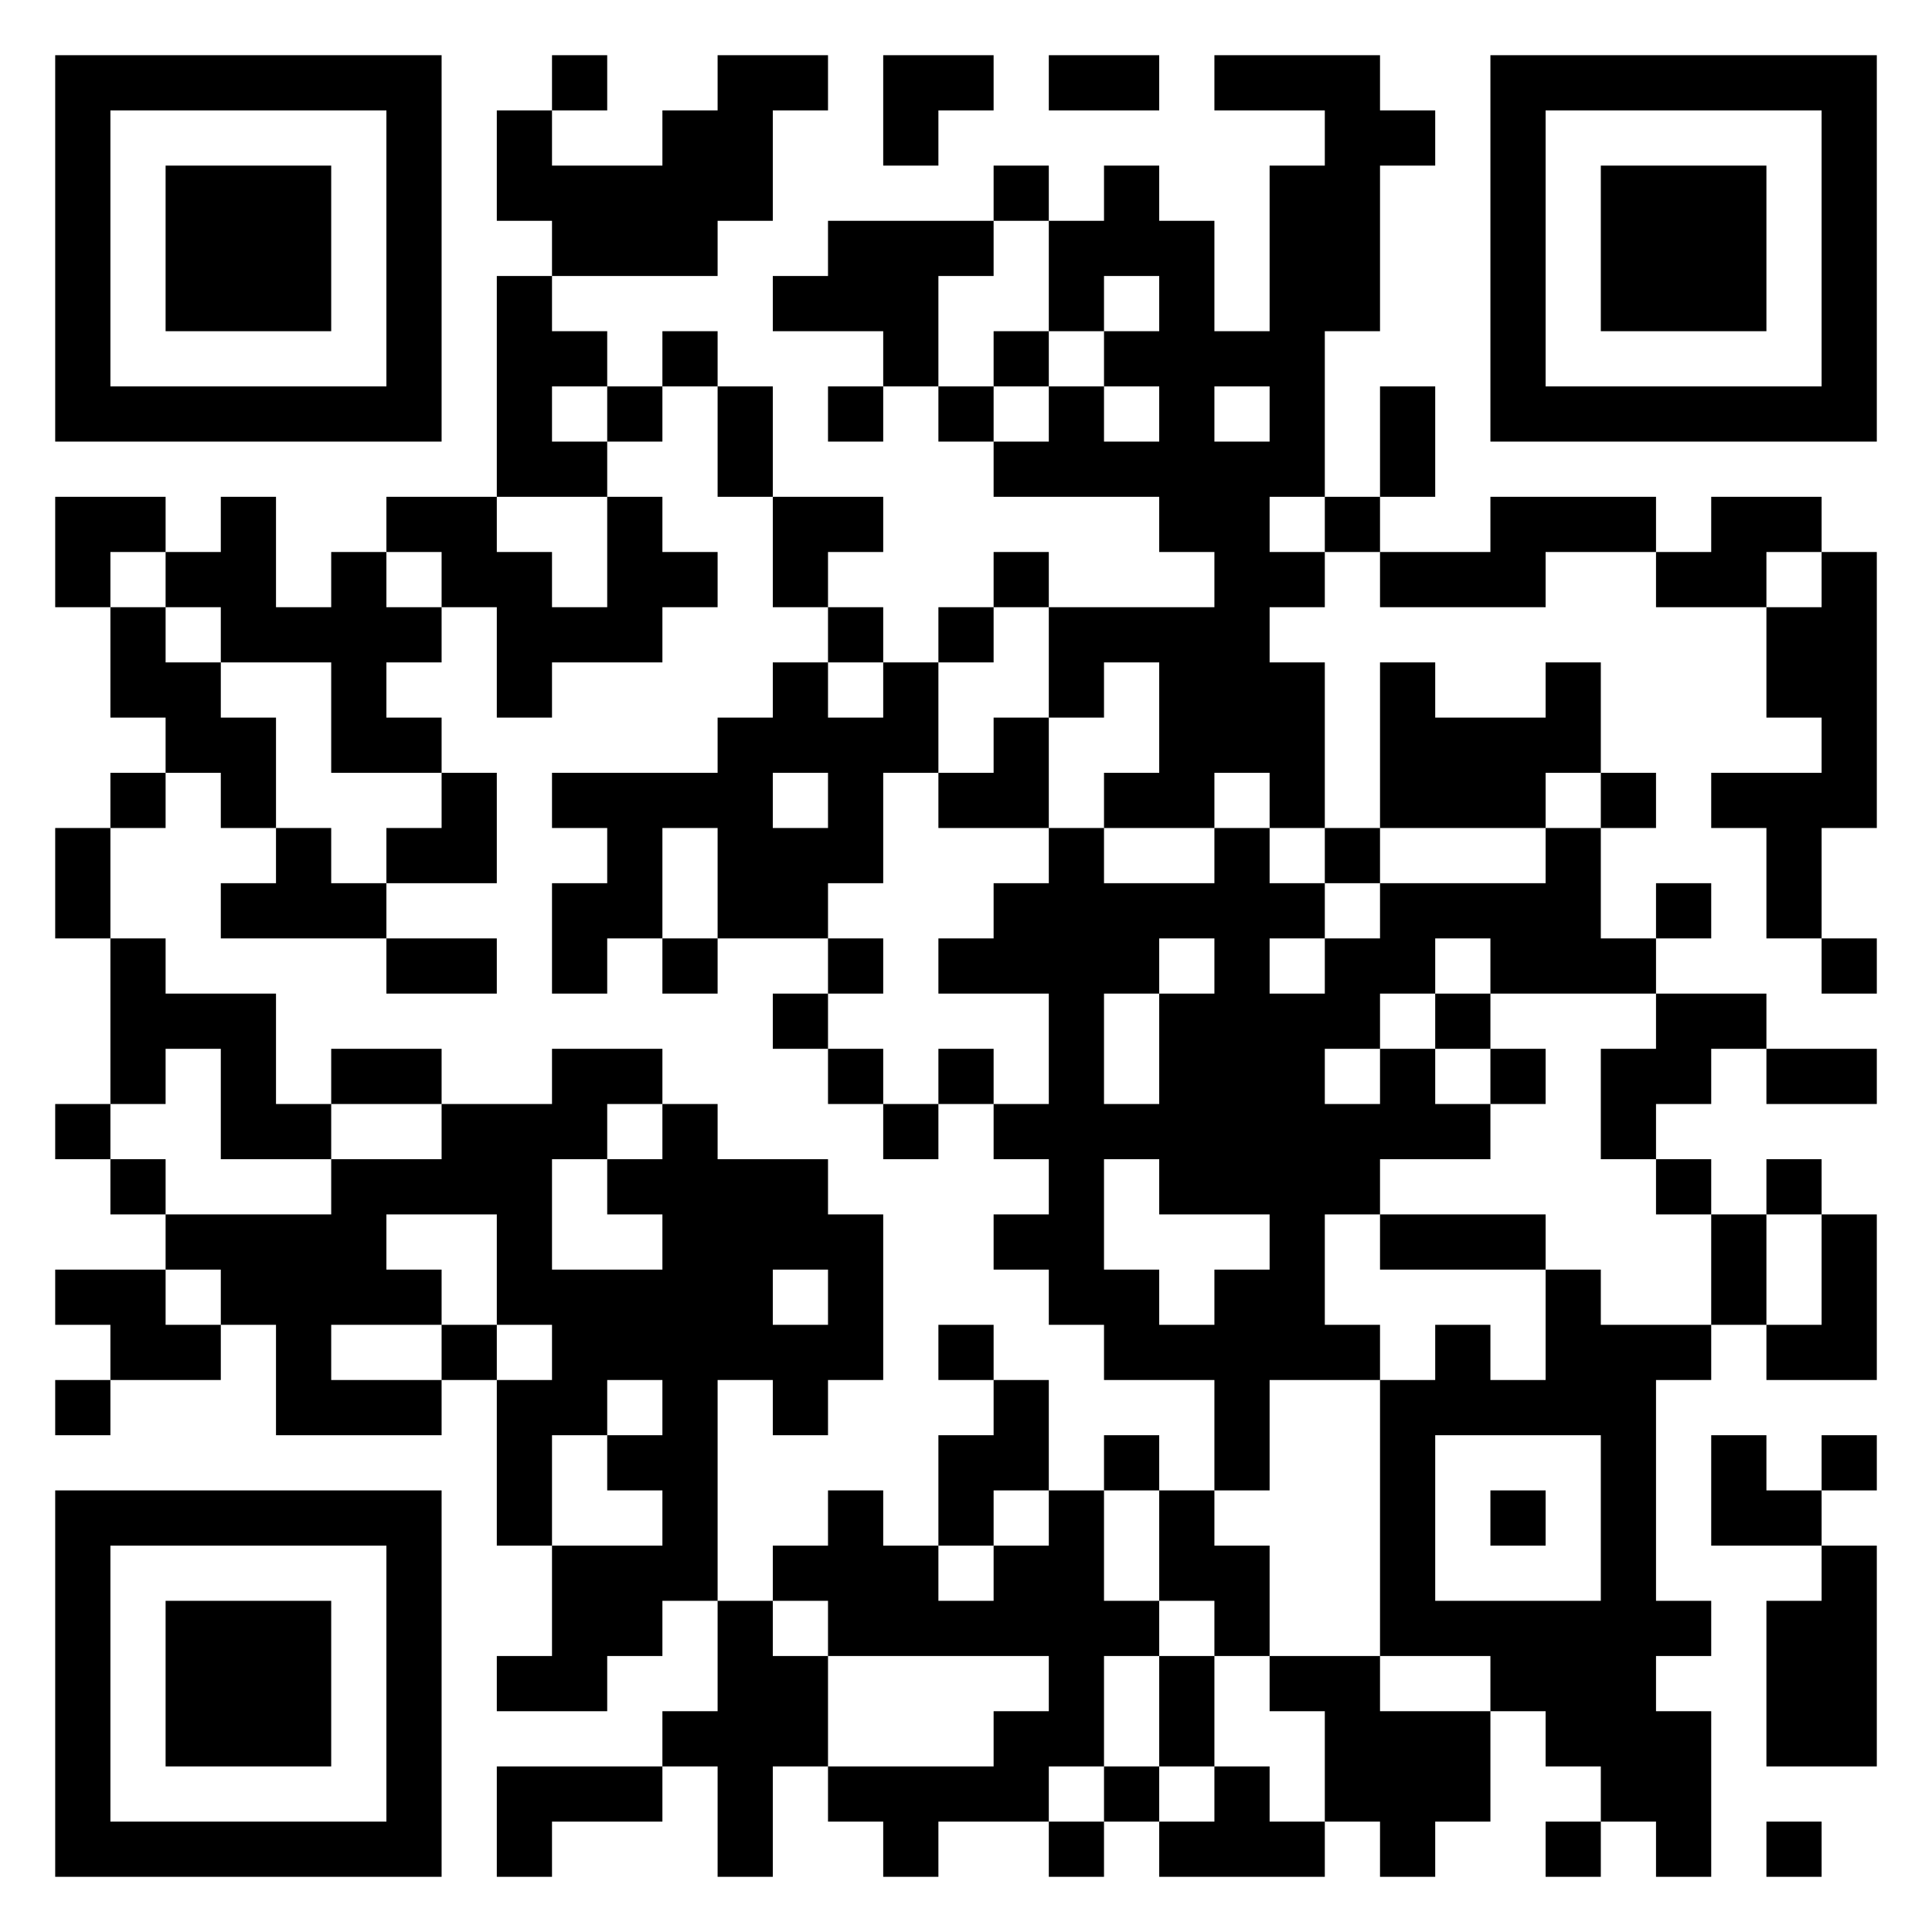
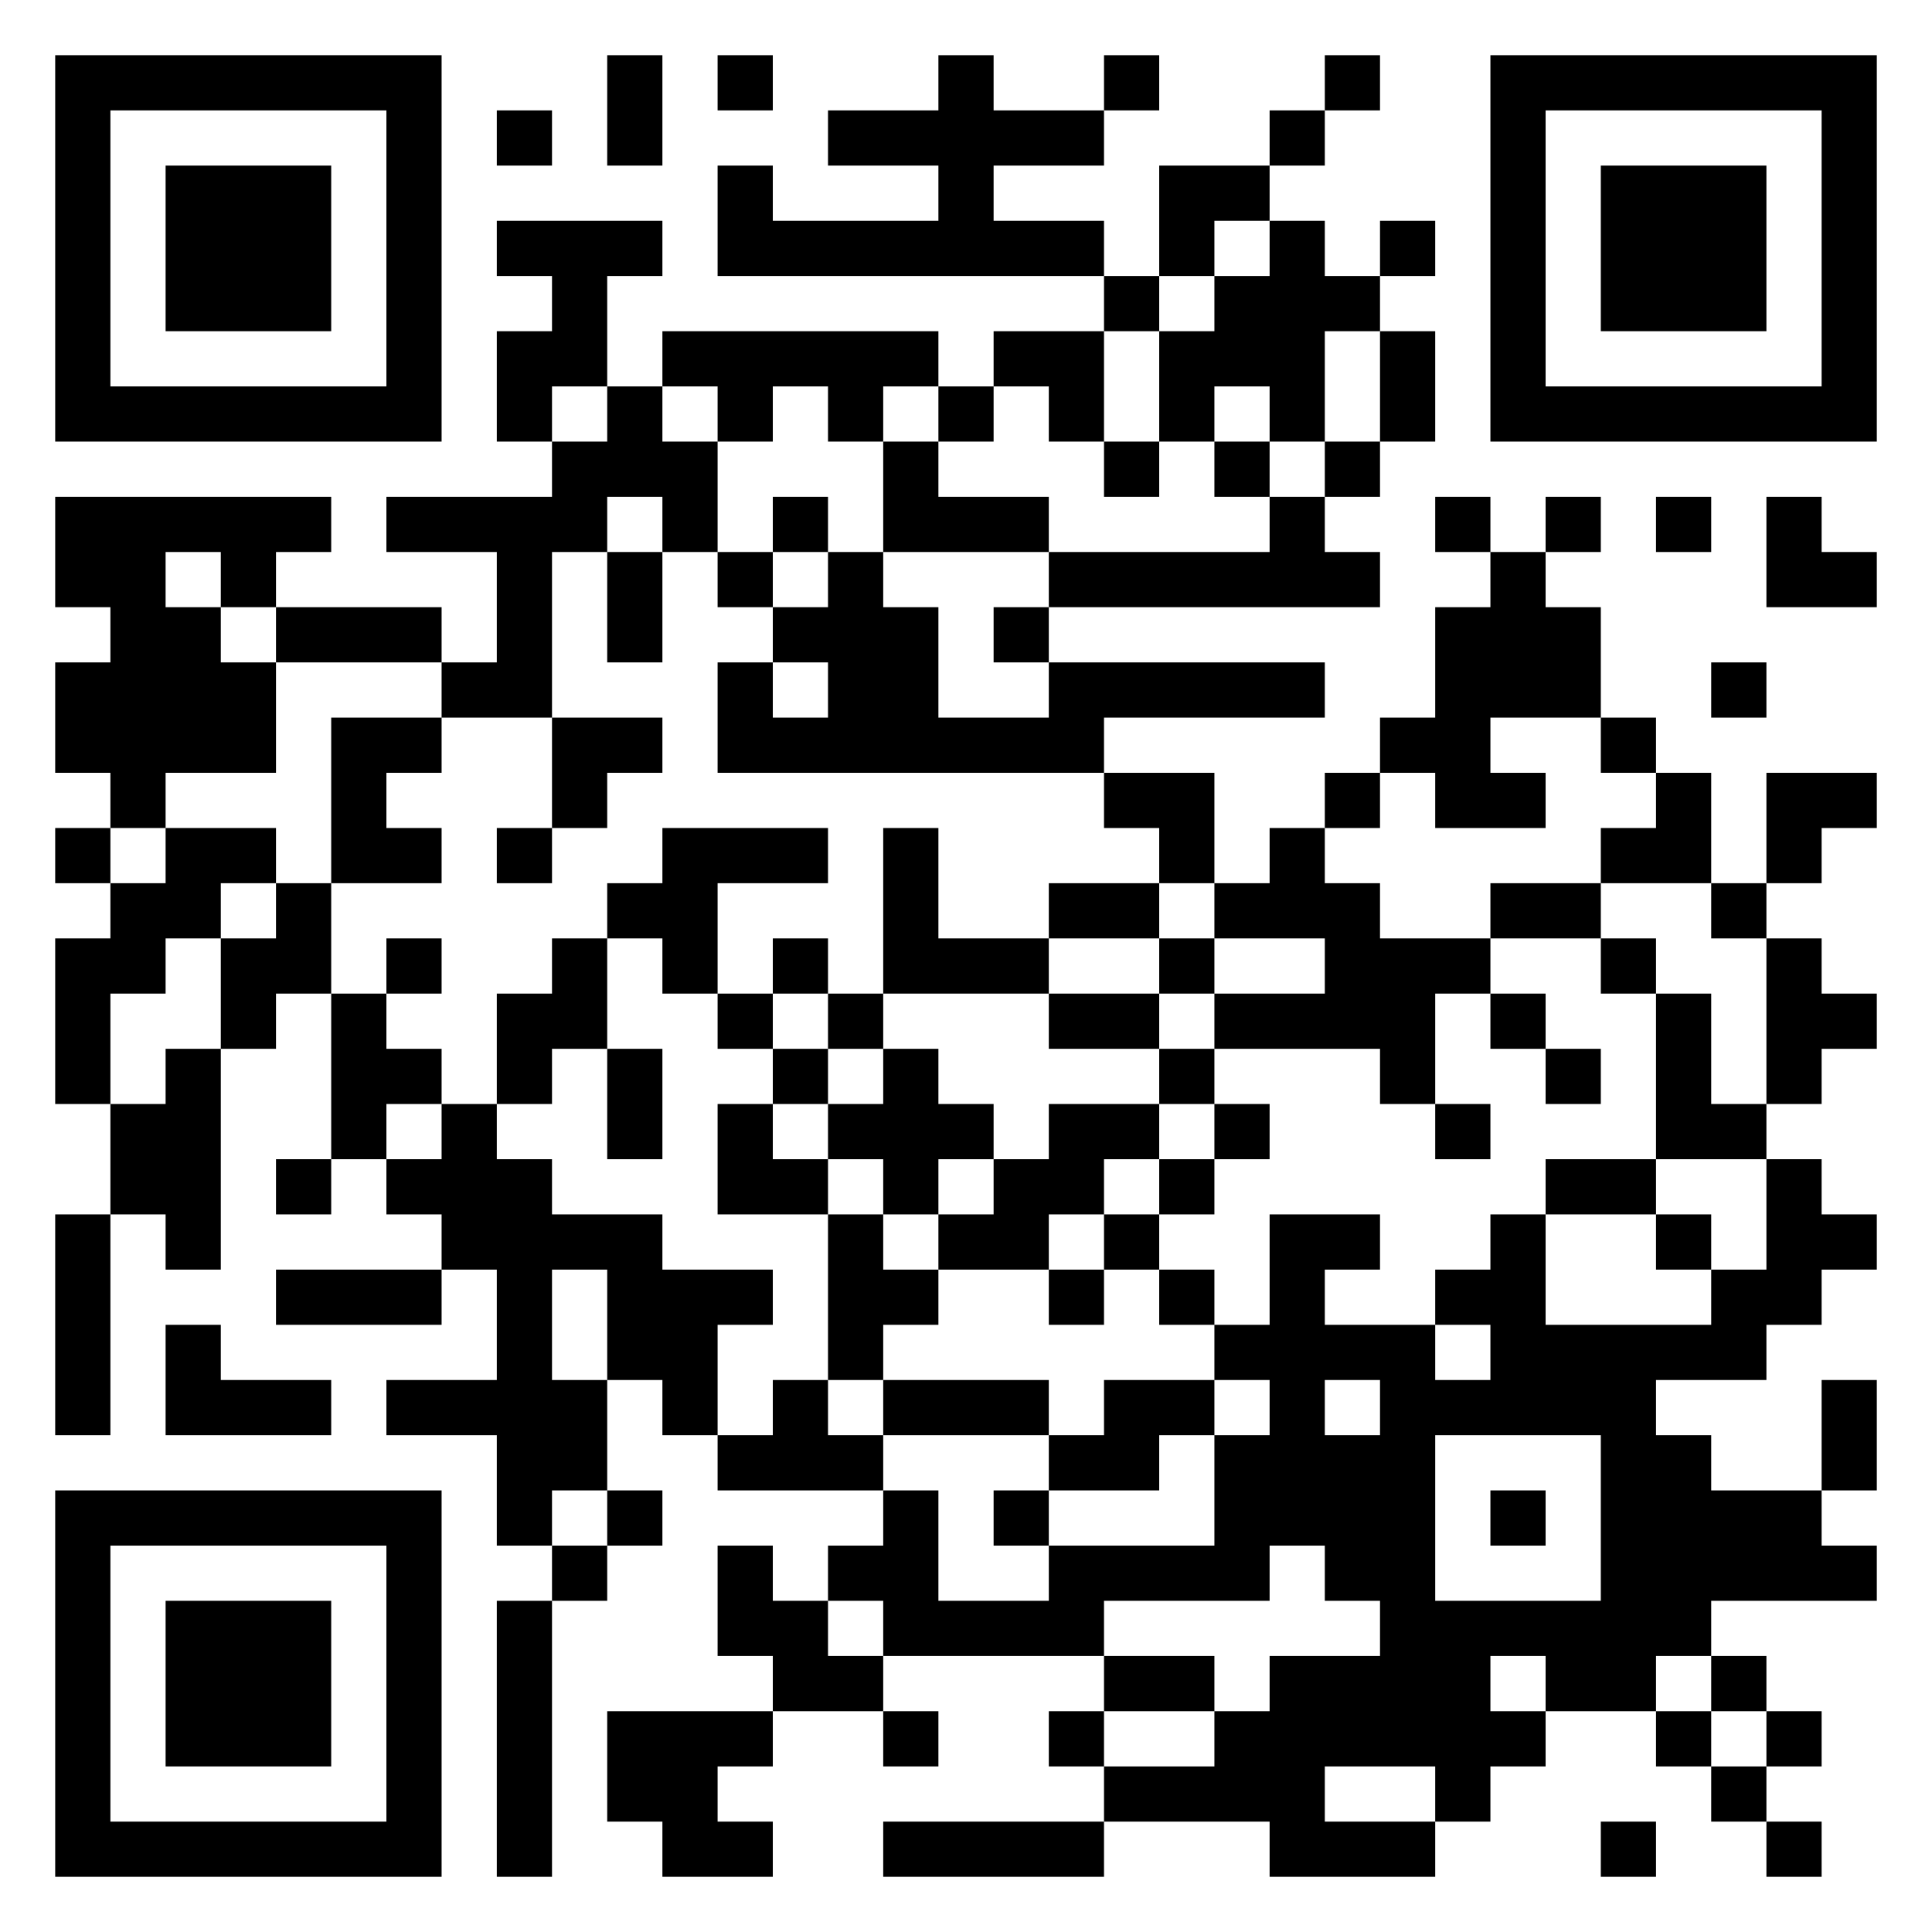
<svg xmlns="http://www.w3.org/2000/svg" version="1.1" width="600" height="600" viewBox="0 0 600 600">
  <rect x="0" y="0" width="600" height="600" fill="#ffffff" />
  <g transform="scale(17.143)">
    <g transform="translate(1,1)">
-       <path fill-rule="evenodd" d="M9 0L9 1L8 1L8 3L9 3L9 4L8 4L8 8L6 8L6 9L5 9L5 10L4 10L4 8L3 8L3 9L2 9L2 8L0 8L0 10L1 10L1 12L2 12L2 13L1 13L1 14L0 14L0 16L1 16L1 19L0 19L0 20L1 20L1 21L2 21L2 22L0 22L0 23L1 23L1 24L0 24L0 25L1 25L1 24L3 24L3 23L4 23L4 25L7 25L7 24L8 24L8 27L9 27L9 29L8 29L8 30L10 30L10 29L11 29L11 28L12 28L12 30L11 30L11 31L8 31L8 33L9 33L9 32L11 32L11 31L12 31L12 33L13 33L13 31L14 31L14 32L15 32L15 33L16 33L16 32L18 32L18 33L19 33L19 32L20 32L20 33L23 33L23 32L24 32L24 33L25 33L25 32L26 32L26 30L27 30L27 31L28 31L28 32L27 32L27 33L28 33L28 32L29 32L29 33L30 33L30 30L29 30L29 29L30 29L30 28L29 28L29 24L30 24L30 23L31 23L31 24L33 24L33 21L32 21L32 20L31 20L31 21L30 21L30 20L29 20L29 19L30 19L30 18L31 18L31 19L33 19L33 18L31 18L31 17L29 17L29 16L30 16L30 15L29 15L29 16L28 16L28 14L29 14L29 13L28 13L28 11L27 11L27 12L25 12L25 11L24 11L24 14L23 14L23 11L22 11L22 10L23 10L23 9L24 9L24 10L27 10L27 9L29 9L29 10L31 10L31 12L32 12L32 13L30 13L30 14L31 14L31 16L32 16L32 17L33 17L33 16L32 16L32 14L33 14L33 9L32 9L32 8L30 8L30 9L29 9L29 8L26 8L26 9L24 9L24 8L25 8L25 6L24 6L24 8L23 8L23 5L24 5L24 2L25 2L25 1L24 1L24 0L21 0L21 1L23 1L23 2L22 2L22 5L21 5L21 3L20 3L20 2L19 2L19 3L18 3L18 2L17 2L17 3L14 3L14 4L13 4L13 5L15 5L15 6L14 6L14 7L15 7L15 6L16 6L16 7L17 7L17 8L20 8L20 9L21 9L21 10L18 10L18 9L17 9L17 10L16 10L16 11L15 11L15 10L14 10L14 9L15 9L15 8L13 8L13 6L12 6L12 5L11 5L11 6L10 6L10 5L9 5L9 4L12 4L12 3L13 3L13 1L14 1L14 0L12 0L12 1L11 1L11 2L9 2L9 1L10 1L10 0ZM15 0L15 2L16 2L16 1L17 1L17 0ZM18 0L18 1L20 1L20 0ZM17 3L17 4L16 4L16 6L17 6L17 7L18 7L18 6L19 6L19 7L20 7L20 6L19 6L19 5L20 5L20 4L19 4L19 5L18 5L18 3ZM17 5L17 6L18 6L18 5ZM9 6L9 7L10 7L10 8L8 8L8 9L9 9L9 10L10 10L10 8L11 8L11 9L12 9L12 10L11 10L11 11L9 11L9 12L8 12L8 10L7 10L7 9L6 9L6 10L7 10L7 11L6 11L6 12L7 12L7 13L5 13L5 11L3 11L3 10L2 10L2 9L1 9L1 10L2 10L2 11L3 11L3 12L4 12L4 14L3 14L3 13L2 13L2 14L1 14L1 16L2 16L2 17L4 17L4 19L5 19L5 20L3 20L3 18L2 18L2 19L1 19L1 20L2 20L2 21L5 21L5 20L7 20L7 19L9 19L9 18L11 18L11 19L10 19L10 20L9 20L9 22L11 22L11 21L10 21L10 20L11 20L11 19L12 19L12 20L14 20L14 21L15 21L15 24L14 24L14 25L13 25L13 24L12 24L12 28L13 28L13 29L14 29L14 31L17 31L17 30L18 30L18 29L14 29L14 28L13 28L13 27L14 27L14 26L15 26L15 27L16 27L16 28L17 28L17 27L18 27L18 26L19 26L19 28L20 28L20 29L19 29L19 31L18 31L18 32L19 32L19 31L20 31L20 32L21 32L21 31L22 31L22 32L23 32L23 30L22 30L22 29L24 29L24 30L26 30L26 29L24 29L24 24L25 24L25 23L26 23L26 24L27 24L27 22L28 22L28 23L30 23L30 21L29 21L29 20L28 20L28 18L29 18L29 17L26 17L26 16L25 16L25 17L24 17L24 18L23 18L23 19L24 19L24 18L25 18L25 19L26 19L26 20L24 20L24 21L23 21L23 23L24 23L24 24L22 24L22 26L21 26L21 24L19 24L19 23L18 23L18 22L17 22L17 21L18 21L18 20L17 20L17 19L18 19L18 17L16 17L16 16L17 16L17 15L18 15L18 14L19 14L19 15L21 15L21 14L22 14L22 15L23 15L23 16L22 16L22 17L23 17L23 16L24 16L24 15L27 15L27 14L28 14L28 13L27 13L27 14L24 14L24 15L23 15L23 14L22 14L22 13L21 13L21 14L19 14L19 13L20 13L20 11L19 11L19 12L18 12L18 10L17 10L17 11L16 11L16 13L15 13L15 15L14 15L14 16L12 16L12 14L11 14L11 16L10 16L10 17L9 17L9 15L10 15L10 14L9 14L9 13L12 13L12 12L13 12L13 11L14 11L14 12L15 12L15 11L14 11L14 10L13 10L13 8L12 8L12 6L11 6L11 7L10 7L10 6ZM21 6L21 7L22 7L22 6ZM22 8L22 9L23 9L23 8ZM31 9L31 10L32 10L32 9ZM17 12L17 13L16 13L16 14L18 14L18 12ZM7 13L7 14L6 14L6 15L5 15L5 14L4 14L4 15L3 15L3 16L6 16L6 17L8 17L8 16L6 16L6 15L8 15L8 13ZM13 13L13 14L14 14L14 13ZM11 16L11 17L12 17L12 16ZM14 16L14 17L13 17L13 18L14 18L14 19L15 19L15 20L16 20L16 19L17 19L17 18L16 18L16 19L15 19L15 18L14 18L14 17L15 17L15 16ZM20 16L20 17L19 17L19 19L20 19L20 17L21 17L21 16ZM25 17L25 18L26 18L26 19L27 19L27 18L26 18L26 17ZM5 18L5 19L7 19L7 18ZM19 20L19 22L20 22L20 23L21 23L21 22L22 22L22 21L20 21L20 20ZM6 21L6 22L7 22L7 23L5 23L5 24L7 24L7 23L8 23L8 24L9 24L9 23L8 23L8 21ZM24 21L24 22L27 22L27 21ZM31 21L31 23L32 23L32 21ZM2 22L2 23L3 23L3 22ZM13 22L13 23L14 23L14 22ZM16 23L16 24L17 24L17 25L16 25L16 27L17 27L17 26L18 26L18 24L17 24L17 23ZM10 24L10 25L9 25L9 27L11 27L11 26L10 26L10 25L11 25L11 24ZM19 25L19 26L20 26L20 28L21 28L21 29L20 29L20 31L21 31L21 29L22 29L22 27L21 27L21 26L20 26L20 25ZM25 25L25 28L28 28L28 25ZM30 25L30 27L32 27L32 28L31 28L31 31L33 31L33 27L32 27L32 26L33 26L33 25L32 25L32 26L31 26L31 25ZM26 26L26 27L27 27L27 26ZM31 32L31 33L32 33L32 32ZM0 0L0 7L7 7L7 0ZM1 1L1 6L6 6L6 1ZM2 2L2 5L5 5L5 2ZM26 0L26 7L33 7L33 0ZM27 1L27 6L32 6L32 1ZM28 2L28 5L31 5L31 2ZM0 26L0 33L7 33L7 26ZM1 27L1 32L6 32L6 27ZM2 28L2 31L5 31L5 28Z" fill="#000000" />
+       <path fill-rule="evenodd" d="M10 0L10 2L11 2L11 0ZM12 0L12 1L13 1L13 0ZM16 0L16 1L14 1L14 2L16 2L16 3L13 3L13 2L12 2L12 4L19 4L19 5L17 5L17 6L16 6L16 5L11 5L11 6L10 6L10 4L11 4L11 3L8 3L8 4L9 4L9 5L8 5L8 7L9 7L9 8L6 8L6 9L8 9L8 11L7 11L7 10L4 10L4 9L5 9L5 8L0 8L0 10L1 10L1 11L0 11L0 13L1 13L1 14L0 14L0 15L1 15L1 16L0 16L0 19L1 19L1 21L0 21L0 25L1 25L1 21L2 21L2 22L3 22L3 18L4 18L4 17L5 17L5 20L4 20L4 21L5 21L5 20L6 20L6 21L7 21L7 22L4 22L4 23L7 23L7 22L8 22L8 24L6 24L6 25L8 25L8 27L9 27L9 28L8 28L8 33L9 33L9 28L10 28L10 27L11 27L11 26L10 26L10 24L11 24L11 25L12 25L12 26L15 26L15 27L14 27L14 28L13 28L13 27L12 27L12 29L13 29L13 30L10 30L10 32L11 32L11 33L13 33L13 32L12 32L12 31L13 31L13 30L15 30L15 31L16 31L16 30L15 30L15 29L19 29L19 30L18 30L18 31L19 31L19 32L15 32L15 33L19 33L19 32L22 32L22 33L25 33L25 32L26 32L26 31L27 31L27 30L29 30L29 31L30 31L30 32L31 32L31 33L32 33L32 32L31 32L31 31L32 31L32 30L31 30L31 29L30 29L30 28L33 28L33 27L32 27L32 26L33 26L33 24L32 24L32 26L30 26L30 25L29 25L29 24L31 24L31 23L32 23L32 22L33 22L33 21L32 21L32 20L31 20L31 19L32 19L32 18L33 18L33 17L32 17L32 16L31 16L31 15L32 15L32 14L33 14L33 13L31 13L31 15L30 15L30 13L29 13L29 12L28 12L28 10L27 10L27 9L28 9L28 8L27 8L27 9L26 9L26 8L25 8L25 9L26 9L26 10L25 10L25 12L24 12L24 13L23 13L23 14L22 14L22 15L21 15L21 13L19 13L19 12L23 12L23 11L18 11L18 10L24 10L24 9L23 9L23 8L24 8L24 7L25 7L25 5L24 5L24 4L25 4L25 3L24 3L24 4L23 4L23 3L22 3L22 2L23 2L23 1L24 1L24 0L23 0L23 1L22 1L22 2L20 2L20 4L19 4L19 3L17 3L17 2L19 2L19 1L20 1L20 0L19 0L19 1L17 1L17 0ZM8 1L8 2L9 2L9 1ZM21 3L21 4L20 4L20 5L19 5L19 7L18 7L18 6L17 6L17 7L16 7L16 6L15 6L15 7L14 7L14 6L13 6L13 7L12 7L12 6L11 6L11 7L12 7L12 9L11 9L11 8L10 8L10 9L9 9L9 12L7 12L7 11L4 11L4 10L3 10L3 9L2 9L2 10L3 10L3 11L4 11L4 13L2 13L2 14L1 14L1 15L2 15L2 14L4 14L4 15L3 15L3 16L2 16L2 17L1 17L1 19L2 19L2 18L3 18L3 16L4 16L4 15L5 15L5 17L6 17L6 18L7 18L7 19L6 19L6 20L7 20L7 19L8 19L8 20L9 20L9 21L11 21L11 22L13 22L13 23L12 23L12 25L13 25L13 24L14 24L14 25L15 25L15 26L16 26L16 28L18 28L18 27L21 27L21 25L22 25L22 24L21 24L21 23L22 23L22 21L24 21L24 22L23 22L23 23L25 23L25 24L26 24L26 23L25 23L25 22L26 22L26 21L27 21L27 23L30 23L30 22L31 22L31 20L29 20L29 17L30 17L30 19L31 19L31 16L30 16L30 15L28 15L28 14L29 14L29 13L28 13L28 12L26 12L26 13L27 13L27 14L25 14L25 13L24 13L24 14L23 14L23 15L24 15L24 16L26 16L26 17L25 17L25 19L24 19L24 18L21 18L21 17L23 17L23 16L21 16L21 15L20 15L20 14L19 14L19 13L12 13L12 11L13 11L13 12L14 12L14 11L13 11L13 10L14 10L14 9L15 9L15 10L16 10L16 12L18 12L18 11L17 11L17 10L18 10L18 9L22 9L22 8L23 8L23 7L24 7L24 5L23 5L23 7L22 7L22 6L21 6L21 7L20 7L20 5L21 5L21 4L22 4L22 3ZM9 6L9 7L10 7L10 6ZM15 7L15 9L18 9L18 8L16 8L16 7ZM19 7L19 8L20 8L20 7ZM21 7L21 8L22 8L22 7ZM13 8L13 9L12 9L12 10L13 10L13 9L14 9L14 8ZM29 8L29 9L30 9L30 8ZM31 8L31 10L33 10L33 9L32 9L32 8ZM10 9L10 11L11 11L11 9ZM30 11L30 12L31 12L31 11ZM5 12L5 15L7 15L7 14L6 14L6 13L7 13L7 12ZM9 12L9 14L8 14L8 15L9 15L9 14L10 14L10 13L11 13L11 12ZM11 14L11 15L10 15L10 16L9 16L9 17L8 17L8 19L9 19L9 18L10 18L10 20L11 20L11 18L10 18L10 16L11 16L11 17L12 17L12 18L13 18L13 19L12 19L12 21L14 21L14 24L15 24L15 25L18 25L18 26L17 26L17 27L18 27L18 26L20 26L20 25L21 25L21 24L19 24L19 25L18 25L18 24L15 24L15 23L16 23L16 22L18 22L18 23L19 23L19 22L20 22L20 23L21 23L21 22L20 22L20 21L21 21L21 20L22 20L22 19L21 19L21 18L20 18L20 17L21 17L21 16L20 16L20 15L18 15L18 16L16 16L16 14L15 14L15 17L14 17L14 16L13 16L13 17L12 17L12 15L14 15L14 14ZM26 15L26 16L28 16L28 17L29 17L29 16L28 16L28 15ZM6 16L6 17L7 17L7 16ZM18 16L18 17L15 17L15 18L14 18L14 17L13 17L13 18L14 18L14 19L13 19L13 20L14 20L14 21L15 21L15 22L16 22L16 21L17 21L17 20L18 20L18 19L20 19L20 20L19 20L19 21L18 21L18 22L19 22L19 21L20 21L20 20L21 20L21 19L20 19L20 18L18 18L18 17L20 17L20 16ZM26 17L26 18L27 18L27 19L28 19L28 18L27 18L27 17ZM15 18L15 19L14 19L14 20L15 20L15 21L16 21L16 20L17 20L17 19L16 19L16 18ZM25 19L25 20L26 20L26 19ZM27 20L27 21L29 21L29 22L30 22L30 21L29 21L29 20ZM9 22L9 24L10 24L10 22ZM2 23L2 25L5 25L5 24L3 24L3 23ZM23 24L23 25L24 25L24 24ZM25 25L25 28L28 28L28 25ZM9 26L9 27L10 27L10 26ZM26 26L26 27L27 27L27 26ZM22 27L22 28L19 28L19 29L21 29L21 30L19 30L19 31L21 31L21 30L22 30L22 29L24 29L24 28L23 28L23 27ZM14 28L14 29L15 29L15 28ZM26 29L26 30L27 30L27 29ZM29 29L29 30L30 30L30 31L31 31L31 30L30 30L30 29ZM23 31L23 32L25 32L25 31ZM28 32L28 33L29 33L29 32ZM0 0L0 7L7 7L7 0ZM1 1L1 6L6 6L6 1ZM2 2L2 5L5 5L5 2ZM26 0L26 7L33 7L33 0ZM27 1L27 6L32 6L32 1ZM28 2L28 5L31 5L31 2ZM0 26L0 33L7 33L7 26ZM1 27L1 32L6 32L6 27ZM2 28L2 31L5 31L5 28Z" fill="#000000" />
    </g>
  </g>
</svg>
